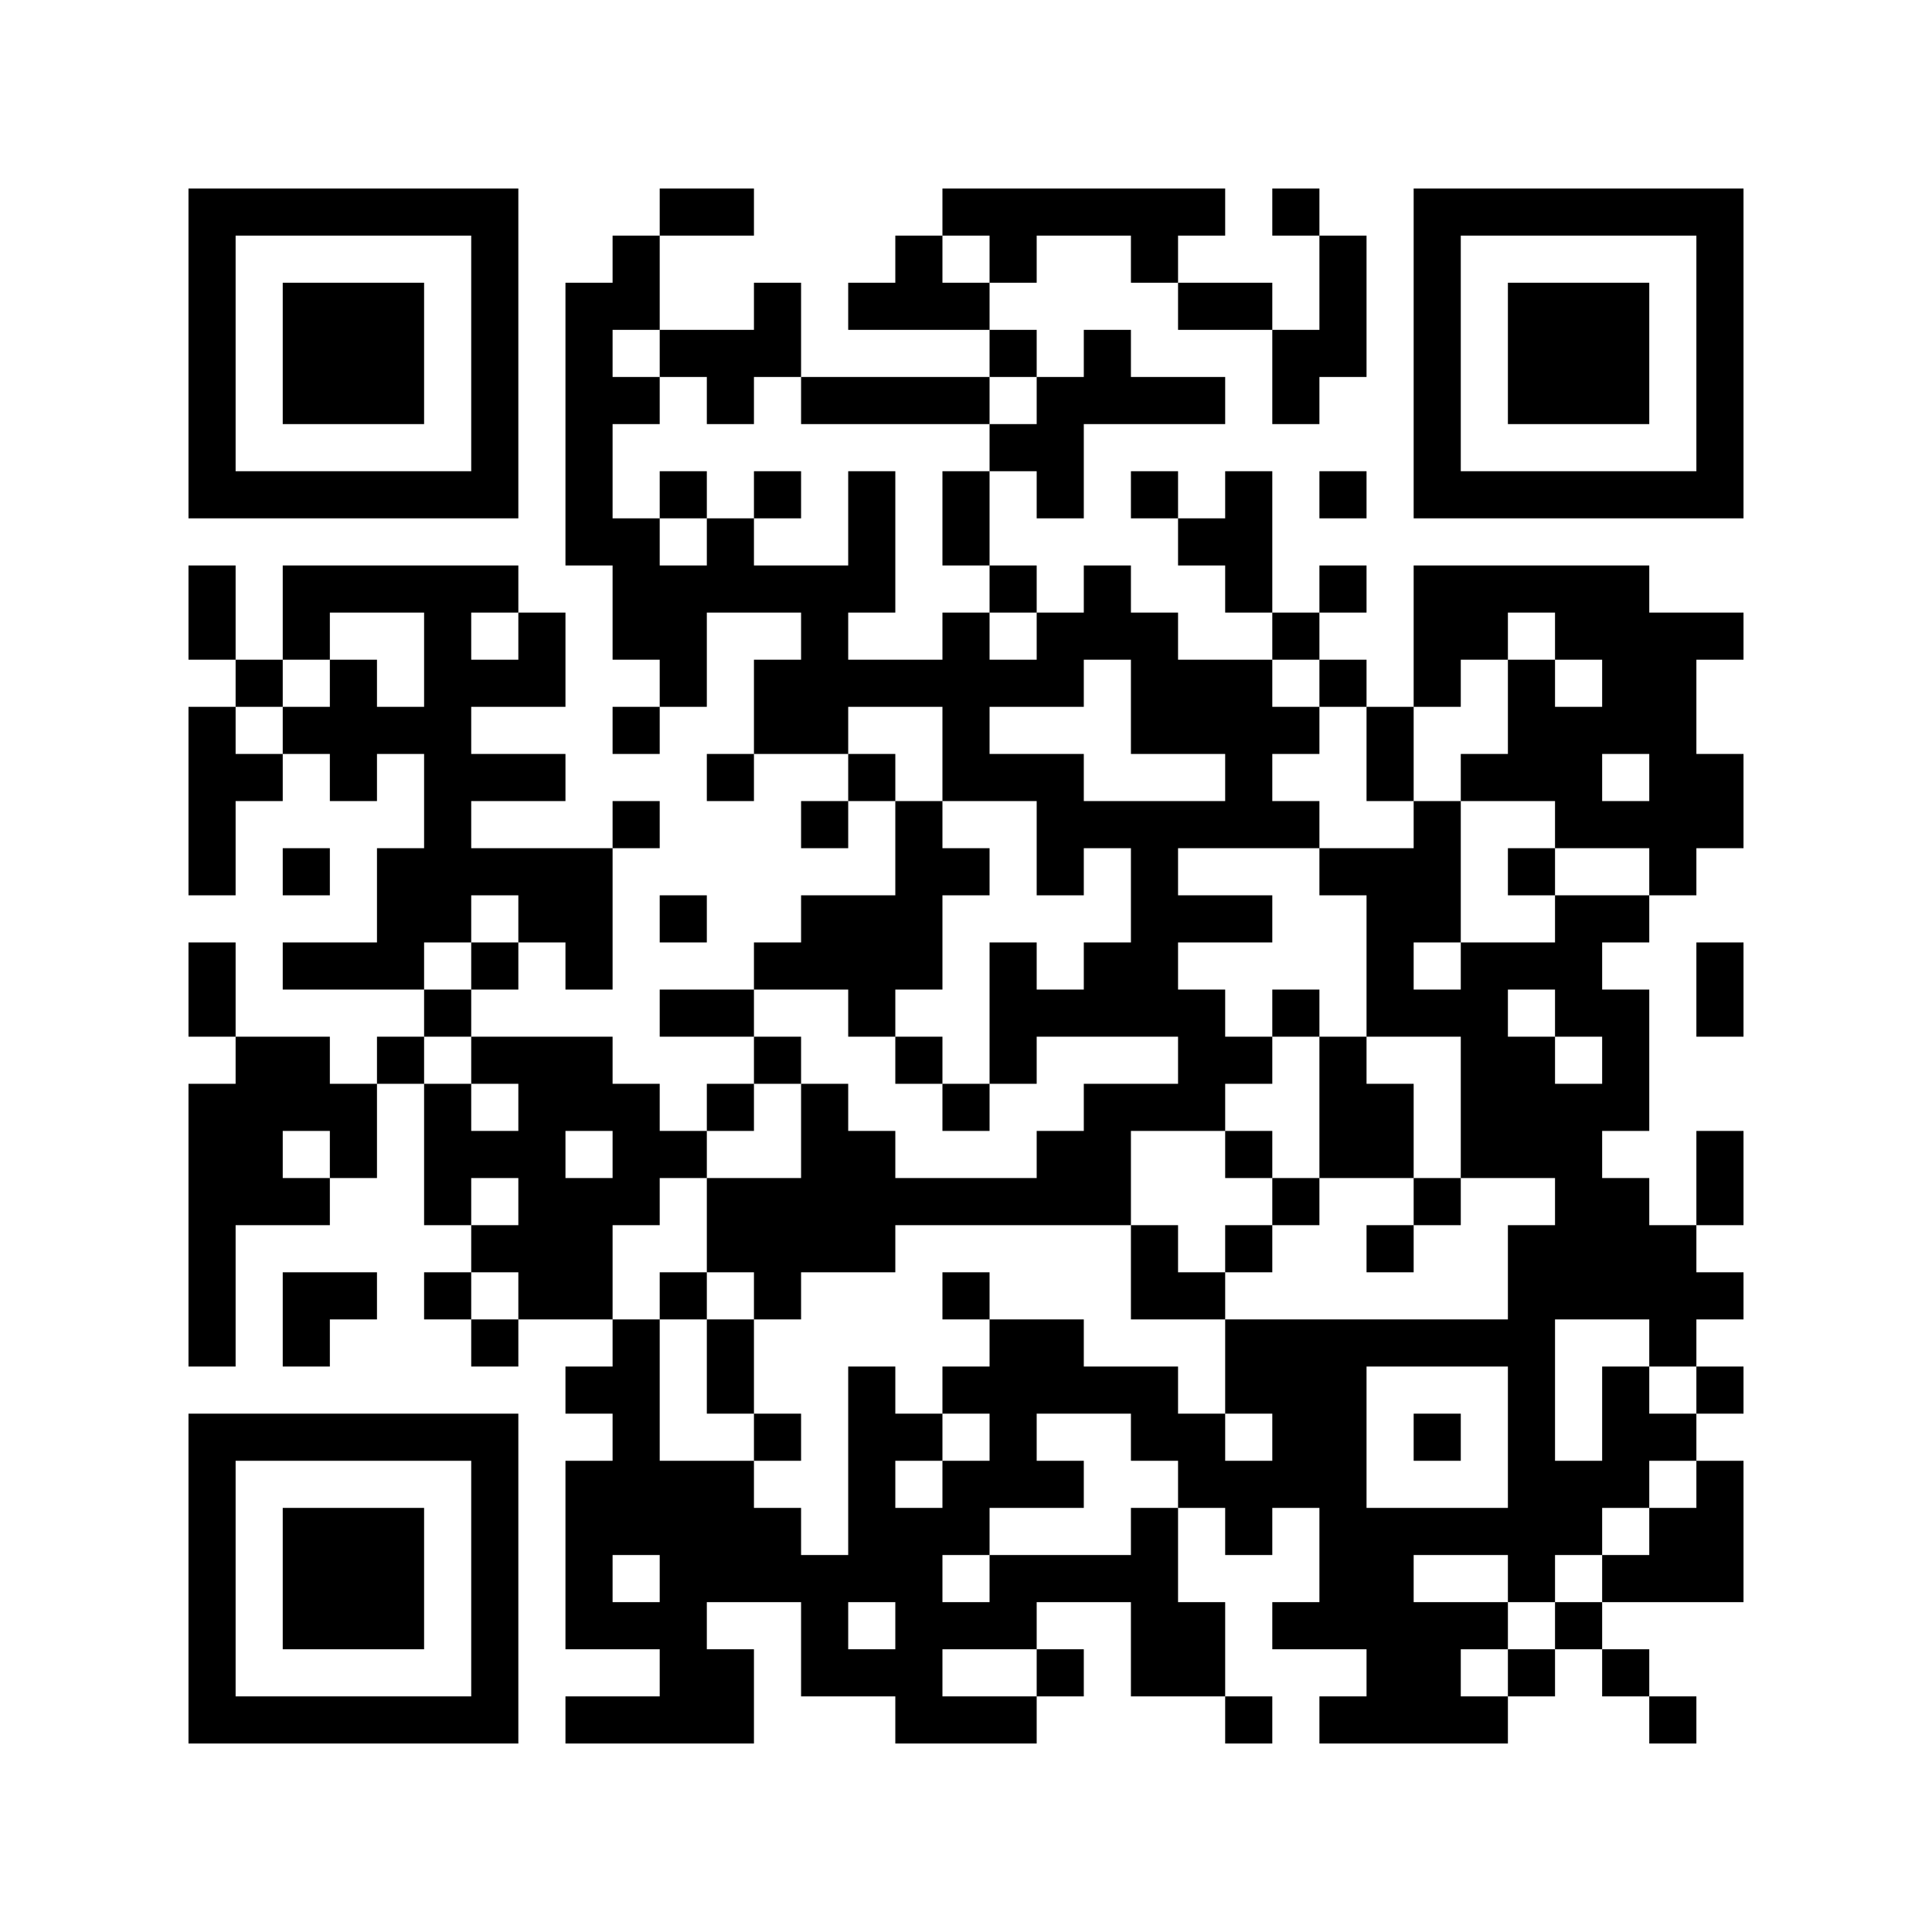
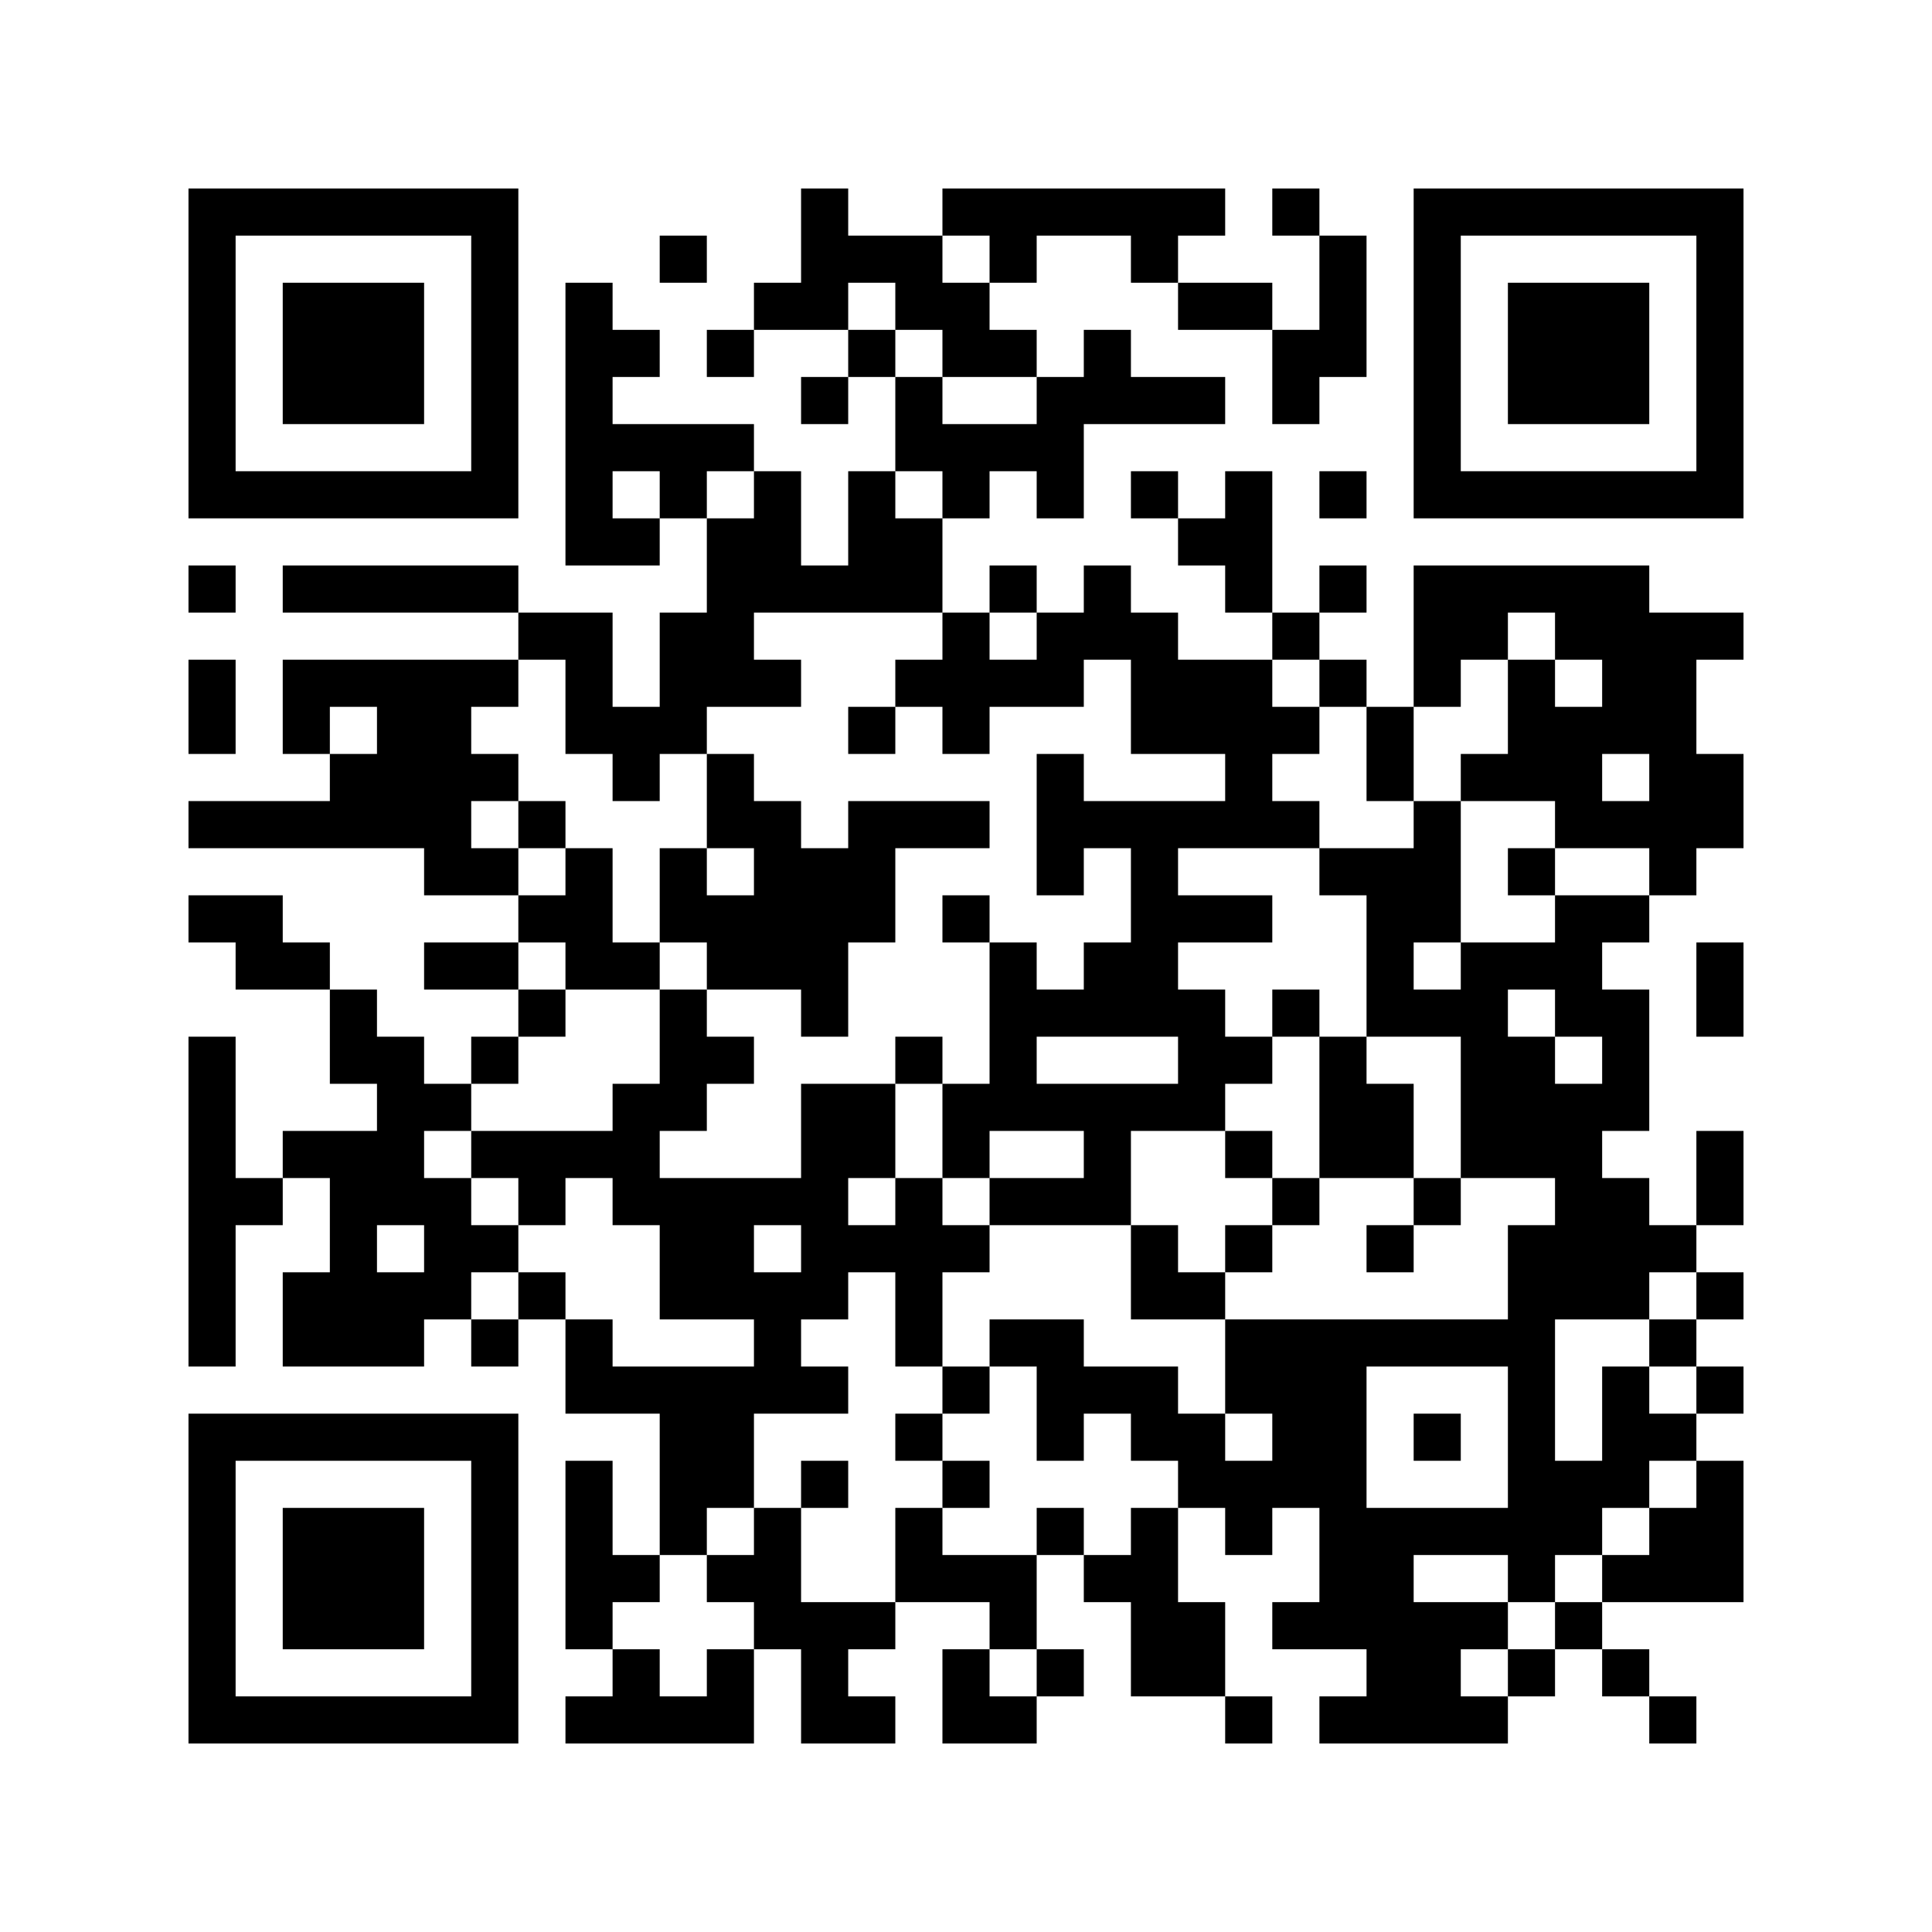
- <svg xmlns="http://www.w3.org/2000/svg" width="41mm" height="41mm" version="1.1" viewBox="0 0 41 41" fill_color="#7A1E2B" back_color="#FFFFFF">
-   <path d="M4,4H5V5H4zM5,4H6V5H5zM6,4H7V5H6zM7,4H8V5H7zM8,4H9V5H8zM9,4H10V5H9zM10,4H11V5H10zM14,4H15V5H14zM15,4H16V5H15zM20,4H21V5H20zM21,4H22V5H21zM22,4H23V5H22zM23,4H24V5H23zM24,4H25V5H24zM25,4H26V5H25zM27,4H28V5H27zM30,4H31V5H30zM31,4H32V5H31zM32,4H33V5H32zM33,4H34V5H33zM34,4H35V5H34zM35,4H36V5H35zM36,4H37V5H36zM4,5H5V6H4zM10,5H11V6H10zM13,5H14V6H13zM19,5H20V6H19zM21,5H22V6H21zM24,5H25V6H24zM28,5H29V6H28zM30,5H31V6H30zM36,5H37V6H36zM4,6H5V7H4zM6,6H7V7H6zM7,6H8V7H7zM8,6H9V7H8zM10,6H11V7H10zM12,6H13V7H12zM13,6H14V7H13zM16,6H17V7H16zM18,6H19V7H18zM19,6H20V7H19zM20,6H21V7H20zM25,6H26V7H25zM26,6H27V7H26zM28,6H29V7H28zM30,6H31V7H30zM32,6H33V7H32zM33,6H34V7H33zM34,6H35V7H34zM36,6H37V7H36zM4,7H5V8H4zM6,7H7V8H6zM7,7H8V8H7zM8,7H9V8H8zM10,7H11V8H10zM12,7H13V8H12zM14,7H15V8H14zM15,7H16V8H15zM16,7H17V8H16zM21,7H22V8H21zM23,7H24V8H23zM27,7H28V8H27zM28,7H29V8H28zM30,7H31V8H30zM32,7H33V8H32zM33,7H34V8H33zM34,7H35V8H34zM36,7H37V8H36zM4,8H5V9H4zM6,8H7V9H6zM7,8H8V9H7zM8,8H9V9H8zM10,8H11V9H10zM12,8H13V9H12zM13,8H14V9H13zM15,8H16V9H15zM17,8H18V9H17zM18,8H19V9H18zM19,8H20V9H19zM20,8H21V9H20zM22,8H23V9H22zM23,8H24V9H23zM24,8H25V9H24zM25,8H26V9H25zM27,8H28V9H27zM30,8H31V9H30zM32,8H33V9H32zM33,8H34V9H33zM34,8H35V9H34zM36,8H37V9H36zM4,9H5V10H4zM10,9H11V10H10zM12,9H13V10H12zM21,9H22V10H21zM22,9H23V10H22zM30,9H31V10H30zM36,9H37V10H36zM4,10H5V11H4zM5,10H6V11H5zM6,10H7V11H6zM7,10H8V11H7zM8,10H9V11H8zM9,10H10V11H9zM10,10H11V11H10zM12,10H13V11H12zM14,10H15V11H14zM16,10H17V11H16zM18,10H19V11H18zM20,10H21V11H20zM22,10H23V11H22zM24,10H25V11H24zM26,10H27V11H26zM28,10H29V11H28zM30,10H31V11H30zM31,10H32V11H31zM32,10H33V11H32zM33,10H34V11H33zM34,10H35V11H34zM35,10H36V11H35zM36,10H37V11H36zM12,11H13V12H12zM13,11H14V12H13zM15,11H16V12H15zM18,11H19V12H18zM20,11H21V12H20zM25,11H26V12H25zM26,11H27V12H26zM4,12H5V13H4zM6,12H7V13H6zM7,12H8V13H7zM8,12H9V13H8zM9,12H10V13H9zM10,12H11V13H10zM13,12H14V13H13zM14,12H15V13H14zM15,12H16V13H15zM16,12H17V13H16zM17,12H18V13H17zM18,12H19V13H18zM21,12H22V13H21zM23,12H24V13H23zM26,12H27V13H26zM28,12H29V13H28zM30,12H31V13H30zM31,12H32V13H31zM32,12H33V13H32zM33,12H34V13H33zM34,12H35V13H34zM4,13H5V14H4zM6,13H7V14H6zM9,13H10V14H9zM11,13H12V14H11zM13,13H14V14H13zM14,13H15V14H14zM17,13H18V14H17zM20,13H21V14H20zM22,13H23V14H22zM23,13H24V14H23zM24,13H25V14H24zM27,13H28V14H27zM30,13H31V14H30zM31,13H32V14H31zM33,13H34V14H33zM34,13H35V14H34zM35,13H36V14H35zM36,13H37V14H36zM5,14H6V15H5zM7,14H8V15H7zM9,14H10V15H9zM10,14H11V15H10zM11,14H12V15H11zM14,14H15V15H14zM16,14H17V15H16zM17,14H18V15H17zM18,14H19V15H18zM19,14H20V15H19zM20,14H21V15H20zM21,14H22V15H21zM22,14H23V15H22zM24,14H25V15H24zM25,14H26V15H25zM26,14H27V15H26zM28,14H29V15H28zM30,14H31V15H30zM32,14H33V15H32zM34,14H35V15H34zM35,14H36V15H35zM4,15H5V16H4zM6,15H7V16H6zM7,15H8V16H7zM8,15H9V16H8zM9,15H10V16H9zM13,15H14V16H13zM16,15H17V16H16zM17,15H18V16H17zM20,15H21V16H20zM24,15H25V16H24zM25,15H26V16H25zM26,15H27V16H26zM27,15H28V16H27zM29,15H30V16H29zM32,15H33V16H32zM33,15H34V16H33zM34,15H35V16H34zM35,15H36V16H35zM4,16H5V17H4zM5,16H6V17H5zM7,16H8V17H7zM9,16H10V17H9zM10,16H11V17H10zM11,16H12V17H11zM15,16H16V17H15zM18,16H19V17H18zM20,16H21V17H20zM21,16H22V17H21zM22,16H23V17H22zM26,16H27V17H26zM29,16H30V17H29zM31,16H32V17H31zM32,16H33V17H32zM33,16H34V17H33zM35,16H36V17H35zM36,16H37V17H36zM4,17H5V18H4zM9,17H10V18H9zM13,17H14V18H13zM17,17H18V18H17zM19,17H20V18H19zM22,17H23V18H22zM23,17H24V18H23zM24,17H25V18H24zM25,17H26V18H25zM26,17H27V18H26zM27,17H28V18H27zM30,17H31V18H30zM33,17H34V18H33zM34,17H35V18H34zM35,17H36V18H35zM36,17H37V18H36zM4,18H5V19H4zM6,18H7V19H6zM8,18H9V19H8zM9,18H10V19H9zM10,18H11V19H10zM11,18H12V19H11zM12,18H13V19H12zM19,18H20V19H19zM20,18H21V19H20zM22,18H23V19H22zM24,18H25V19H24zM28,18H29V19H28zM29,18H30V19H29zM30,18H31V19H30zM32,18H33V19H32zM35,18H36V19H35zM8,19H9V20H8zM9,19H10V20H9zM11,19H12V20H11zM12,19H13V20H12zM14,19H15V20H14zM17,19H18V20H17zM18,19H19V20H18zM19,19H20V20H19zM24,19H25V20H24zM25,19H26V20H25zM26,19H27V20H26zM29,19H30V20H29zM30,19H31V20H30zM33,19H34V20H33zM34,19H35V20H34zM4,20H5V21H4zM6,20H7V21H6zM7,20H8V21H7zM8,20H9V21H8zM10,20H11V21H10zM12,20H13V21H12zM16,20H17V21H16zM17,20H18V21H17zM18,20H19V21H18zM19,20H20V21H19zM21,20H22V21H21zM23,20H24V21H23zM24,20H25V21H24zM29,20H30V21H29zM31,20H32V21H31zM32,20H33V21H32zM33,20H34V21H33zM36,20H37V21H36zM4,21H5V22H4zM9,21H10V22H9zM14,21H15V22H14zM15,21H16V22H15zM18,21H19V22H18zM21,21H22V22H21zM22,21H23V22H22zM23,21H24V22H23zM24,21H25V22H24zM25,21H26V22H25zM27,21H28V22H27zM29,21H30V22H29zM30,21H31V22H30zM31,21H32V22H31zM33,21H34V22H33zM34,21H35V22H34zM36,21H37V22H36zM5,22H6V23H5zM6,22H7V23H6zM8,22H9V23H8zM10,22H11V23H10zM11,22H12V23H11zM12,22H13V23H12zM16,22H17V23H16zM19,22H20V23H19zM21,22H22V23H21zM25,22H26V23H25zM26,22H27V23H26zM28,22H29V23H28zM31,22H32V23H31zM32,22H33V23H32zM34,22H35V23H34zM4,23H5V24H4zM5,23H6V24H5zM6,23H7V24H6zM7,23H8V24H7zM9,23H10V24H9zM11,23H12V24H11zM12,23H13V24H12zM13,23H14V24H13zM15,23H16V24H15zM17,23H18V24H17zM20,23H21V24H20zM23,23H24V24H23zM24,23H25V24H24zM25,23H26V24H25zM28,23H29V24H28zM29,23H30V24H29zM31,23H32V24H31zM32,23H33V24H32zM33,23H34V24H33zM34,23H35V24H34zM4,24H5V25H4zM5,24H6V25H5zM7,24H8V25H7zM9,24H10V25H9zM10,24H11V25H10zM11,24H12V25H11zM13,24H14V25H13zM14,24H15V25H14zM17,24H18V25H17zM18,24H19V25H18zM22,24H23V25H22zM23,24H24V25H23zM26,24H27V25H26zM28,24H29V25H28zM29,24H30V25H29zM31,24H32V25H31zM32,24H33V25H32zM33,24H34V25H33zM36,24H37V25H36zM4,25H5V26H4zM5,25H6V26H5zM6,25H7V26H6zM9,25H10V26H9zM11,25H12V26H11zM12,25H13V26H12zM13,25H14V26H13zM15,25H16V26H15zM16,25H17V26H16zM17,25H18V26H17zM18,25H19V26H18zM19,25H20V26H19zM20,25H21V26H20zM21,25H22V26H21zM22,25H23V26H22zM23,25H24V26H23zM27,25H28V26H27zM30,25H31V26H30zM33,25H34V26H33zM34,25H35V26H34zM36,25H37V26H36zM4,26H5V27H4zM10,26H11V27H10zM11,26H12V27H11zM12,26H13V27H12zM15,26H16V27H15zM16,26H17V27H16zM17,26H18V27H17zM18,26H19V27H18zM24,26H25V27H24zM26,26H27V27H26zM29,26H30V27H29zM32,26H33V27H32zM33,26H34V27H33zM34,26H35V27H34zM35,26H36V27H35zM4,27H5V28H4zM6,27H7V28H6zM7,27H8V28H7zM9,27H10V28H9zM11,27H12V28H11zM12,27H13V28H12zM14,27H15V28H14zM16,27H17V28H16zM20,27H21V28H20zM24,27H25V28H24zM25,27H26V28H25zM32,27H33V28H32zM33,27H34V28H33zM34,27H35V28H34zM35,27H36V28H35zM36,27H37V28H36zM4,28H5V29H4zM6,28H7V29H6zM10,28H11V29H10zM13,28H14V29H13zM15,28H16V29H15zM21,28H22V29H21zM22,28H23V29H22zM26,28H27V29H26zM27,28H28V29H27zM28,28H29V29H28zM29,28H30V29H29zM30,28H31V29H30zM31,28H32V29H31zM32,28H33V29H32zM35,28H36V29H35zM12,29H13V30H12zM13,29H14V30H13zM15,29H16V30H15zM18,29H19V30H18zM20,29H21V30H20zM21,29H22V30H21zM22,29H23V30H22zM23,29H24V30H23zM24,29H25V30H24zM26,29H27V30H26zM27,29H28V30H27zM28,29H29V30H28zM32,29H33V30H32zM34,29H35V30H34zM36,29H37V30H36zM4,30H5V31H4zM5,30H6V31H5zM6,30H7V31H6zM7,30H8V31H7zM8,30H9V31H8zM9,30H10V31H9zM10,30H11V31H10zM13,30H14V31H13zM16,30H17V31H16zM18,30H19V31H18zM19,30H20V31H19zM21,30H22V31H21zM24,30H25V31H24zM25,30H26V31H25zM27,30H28V31H27zM28,30H29V31H28zM30,30H31V31H30zM32,30H33V31H32zM34,30H35V31H34zM35,30H36V31H35zM4,31H5V32H4zM10,31H11V32H10zM12,31H13V32H12zM13,31H14V32H13zM14,31H15V32H14zM15,31H16V32H15zM18,31H19V32H18zM20,31H21V32H20zM21,31H22V32H21zM22,31H23V32H22zM25,31H26V32H25zM26,31H27V32H26zM27,31H28V32H27zM28,31H29V32H28zM32,31H33V32H32zM33,31H34V32H33zM34,31H35V32H34zM36,31H37V32H36zM4,32H5V33H4zM6,32H7V33H6zM7,32H8V33H7zM8,32H9V33H8zM10,32H11V33H10zM12,32H13V33H12zM13,32H14V33H13zM14,32H15V33H14zM15,32H16V33H15zM16,32H17V33H16zM18,32H19V33H18zM19,32H20V33H19zM20,32H21V33H20zM24,32H25V33H24zM26,32H27V33H26zM28,32H29V33H28zM29,32H30V33H29zM30,32H31V33H30zM31,32H32V33H31zM32,32H33V33H32zM33,32H34V33H33zM35,32H36V33H35zM36,32H37V33H36zM4,33H5V34H4zM6,33H7V34H6zM7,33H8V34H7zM8,33H9V34H8zM10,33H11V34H10zM12,33H13V34H12zM14,33H15V34H14zM15,33H16V34H15zM16,33H17V34H16zM17,33H18V34H17zM18,33H19V34H18zM19,33H20V34H19zM21,33H22V34H21zM22,33H23V34H22zM23,33H24V34H23zM24,33H25V34H24zM28,33H29V34H28zM29,33H30V34H29zM32,33H33V34H32zM34,33H35V34H34zM35,33H36V34H35zM36,33H37V34H36zM4,34H5V35H4zM6,34H7V35H6zM7,34H8V35H7zM8,34H9V35H8zM10,34H11V35H10zM12,34H13V35H12zM13,34H14V35H13zM14,34H15V35H14zM17,34H18V35H17zM19,34H20V35H19zM20,34H21V35H20zM21,34H22V35H21zM24,34H25V35H24zM25,34H26V35H25zM27,34H28V35H27zM28,34H29V35H28zM29,34H30V35H29zM30,34H31V35H30zM31,34H32V35H31zM33,34H34V35H33zM4,35H5V36H4zM10,35H11V36H10zM14,35H15V36H14zM15,35H16V36H15zM17,35H18V36H17zM18,35H19V36H18zM19,35H20V36H19zM22,35H23V36H22zM24,35H25V36H24zM25,35H26V36H25zM29,35H30V36H29zM30,35H31V36H30zM32,35H33V36H32zM34,35H35V36H34zM4,36H5V37H4zM5,36H6V37H5zM6,36H7V37H6zM7,36H8V37H7zM8,36H9V37H8zM9,36H10V37H9zM10,36H11V37H10zM12,36H13V37H12zM13,36H14V37H13zM14,36H15V37H14zM15,36H16V37H15zM19,36H20V37H19zM20,36H21V37H20zM21,36H22V37H21zM26,36H27V37H26zM28,36H29V37H28zM29,36H30V37H29zM30,36H31V37H30zM31,36H32V37H31zM35,36H36V37H35z" id="qr-path" fill="#000000" fill-opacity="1" fill-rule="nonzero" stroke="none" />
+ <svg xmlns="http://www.w3.org/2000/svg" width="41mm" height="41mm" version="1.1" viewBox="0 0 41 41" fill_color="#000000" back_color="#FFFFFF">
+   <path d="M4,4H5V5H4zM5,4H6V5H5zM6,4H7V5H6zM7,4H8V5H7zM8,4H9V5H8zM9,4H10V5H9zM10,4H11V5H10zM17,4H18V5H17zM20,4H21V5H20zM21,4H22V5H21zM22,4H23V5H22zM23,4H24V5H23zM24,4H25V5H24zM25,4H26V5H25zM27,4H28V5H27zM30,4H31V5H30zM31,4H32V5H31zM32,4H33V5H32zM33,4H34V5H33zM34,4H35V5H34zM35,4H36V5H35zM36,4H37V5H36zM4,5H5V6H4zM10,5H11V6H10zM14,5H15V6H14zM17,5H18V6H17zM18,5H19V6H18zM19,5H20V6H19zM21,5H22V6H21zM24,5H25V6H24zM28,5H29V6H28zM30,5H31V6H30zM36,5H37V6H36zM4,6H5V7H4zM6,6H7V7H6zM7,6H8V7H7zM8,6H9V7H8zM10,6H11V7H10zM12,6H13V7H12zM16,6H17V7H16zM17,6H18V7H17zM19,6H20V7H19zM20,6H21V7H20zM25,6H26V7H25zM26,6H27V7H26zM28,6H29V7H28zM30,6H31V7H30zM32,6H33V7H32zM33,6H34V7H33zM34,6H35V7H34zM36,6H37V7H36zM4,7H5V8H4zM6,7H7V8H6zM7,7H8V8H7zM8,7H9V8H8zM10,7H11V8H10zM12,7H13V8H12zM13,7H14V8H13zM15,7H16V8H15zM18,7H19V8H18zM20,7H21V8H20zM21,7H22V8H21zM23,7H24V8H23zM27,7H28V8H27zM28,7H29V8H28zM30,7H31V8H30zM32,7H33V8H32zM33,7H34V8H33zM34,7H35V8H34zM36,7H37V8H36zM4,8H5V9H4zM6,8H7V9H6zM7,8H8V9H7zM8,8H9V9H8zM10,8H11V9H10zM12,8H13V9H12zM17,8H18V9H17zM19,8H20V9H19zM22,8H23V9H22zM23,8H24V9H23zM24,8H25V9H24zM25,8H26V9H25zM27,8H28V9H27zM30,8H31V9H30zM32,8H33V9H32zM33,8H34V9H33zM34,8H35V9H34zM36,8H37V9H36zM4,9H5V10H4zM10,9H11V10H10zM12,9H13V10H12zM13,9H14V10H13zM14,9H15V10H14zM15,9H16V10H15zM19,9H20V10H19zM20,9H21V10H20zM21,9H22V10H21zM22,9H23V10H22zM30,9H31V10H30zM36,9H37V10H36zM4,10H5V11H4zM5,10H6V11H5zM6,10H7V11H6zM7,10H8V11H7zM8,10H9V11H8zM9,10H10V11H9zM10,10H11V11H10zM12,10H13V11H12zM14,10H15V11H14zM16,10H17V11H16zM18,10H19V11H18zM20,10H21V11H20zM22,10H23V11H22zM24,10H25V11H24zM26,10H27V11H26zM28,10H29V11H28zM30,10H31V11H30zM31,10H32V11H31zM32,10H33V11H32zM33,10H34V11H33zM34,10H35V11H34zM35,10H36V11H35zM36,10H37V11H36zM12,11H13V12H12zM13,11H14V12H13zM15,11H16V12H15zM16,11H17V12H16zM18,11H19V12H18zM19,11H20V12H19zM25,11H26V12H25zM26,11H27V12H26zM4,12H5V13H4zM6,12H7V13H6zM7,12H8V13H7zM8,12H9V13H8zM9,12H10V13H9zM10,12H11V13H10zM15,12H16V13H15zM16,12H17V13H16zM17,12H18V13H17zM18,12H19V13H18zM19,12H20V13H19zM21,12H22V13H21zM23,12H24V13H23zM26,12H27V13H26zM28,12H29V13H28zM30,12H31V13H30zM31,12H32V13H31zM32,12H33V13H32zM33,12H34V13H33zM34,12H35V13H34zM11,13H12V14H11zM12,13H13V14H12zM14,13H15V14H14zM15,13H16V14H15zM20,13H21V14H20zM22,13H23V14H22zM23,13H24V14H23zM24,13H25V14H24zM27,13H28V14H27zM30,13H31V14H30zM31,13H32V14H31zM33,13H34V14H33zM34,13H35V14H34zM35,13H36V14H35zM36,13H37V14H36zM4,14H5V15H4zM6,14H7V15H6zM7,14H8V15H7zM8,14H9V15H8zM9,14H10V15H9zM10,14H11V15H10zM12,14H13V15H12zM14,14H15V15H14zM15,14H16V15H15zM16,14H17V15H16zM19,14H20V15H19zM20,14H21V15H20zM21,14H22V15H21zM22,14H23V15H22zM24,14H25V15H24zM25,14H26V15H25zM26,14H27V15H26zM28,14H29V15H28zM30,14H31V15H30zM32,14H33V15H32zM34,14H35V15H34zM35,14H36V15H35zM4,15H5V16H4zM6,15H7V16H6zM8,15H9V16H8zM9,15H10V16H9zM12,15H13V16H12zM13,15H14V16H13zM14,15H15V16H14zM18,15H19V16H18zM20,15H21V16H20zM24,15H25V16H24zM25,15H26V16H25zM26,15H27V16H26zM27,15H28V16H27zM29,15H30V16H29zM32,15H33V16H32zM33,15H34V16H33zM34,15H35V16H34zM35,15H36V16H35zM7,16H8V17H7zM8,16H9V17H8zM9,16H10V17H9zM10,16H11V17H10zM13,16H14V17H13zM15,16H16V17H15zM22,16H23V17H22zM26,16H27V17H26zM29,16H30V17H29zM31,16H32V17H31zM32,16H33V17H32zM33,16H34V17H33zM35,16H36V17H35zM36,16H37V17H36zM4,17H5V18H4zM5,17H6V18H5zM6,17H7V18H6zM7,17H8V18H7zM8,17H9V18H8zM9,17H10V18H9zM11,17H12V18H11zM15,17H16V18H15zM16,17H17V18H16zM18,17H19V18H18zM19,17H20V18H19zM20,17H21V18H20zM22,17H23V18H22zM23,17H24V18H23zM24,17H25V18H24zM25,17H26V18H25zM26,17H27V18H26zM27,17H28V18H27zM30,17H31V18H30zM33,17H34V18H33zM34,17H35V18H34zM35,17H36V18H35zM36,17H37V18H36zM9,18H10V19H9zM10,18H11V19H10zM12,18H13V19H12zM14,18H15V19H14zM16,18H17V19H16zM17,18H18V19H17zM18,18H19V19H18zM22,18H23V19H22zM24,18H25V19H24zM28,18H29V19H28zM29,18H30V19H29zM30,18H31V19H30zM32,18H33V19H32zM35,18H36V19H35zM4,19H5V20H4zM5,19H6V20H5zM11,19H12V20H11zM12,19H13V20H12zM14,19H15V20H14zM15,19H16V20H15zM16,19H17V20H16zM17,19H18V20H17zM18,19H19V20H18zM20,19H21V20H20zM24,19H25V20H24zM25,19H26V20H25zM26,19H27V20H26zM29,19H30V20H29zM30,19H31V20H30zM33,19H34V20H33zM34,19H35V20H34zM5,20H6V21H5zM6,20H7V21H6zM9,20H10V21H9zM10,20H11V21H10zM12,20H13V21H12zM13,20H14V21H13zM15,20H16V21H15zM16,20H17V21H16zM17,20H18V21H17zM21,20H22V21H21zM23,20H24V21H23zM24,20H25V21H24zM29,20H30V21H29zM31,20H32V21H31zM32,20H33V21H32zM33,20H34V21H33zM36,20H37V21H36zM7,21H8V22H7zM11,21H12V22H11zM14,21H15V22H14zM17,21H18V22H17zM21,21H22V22H21zM22,21H23V22H22zM23,21H24V22H23zM24,21H25V22H24zM25,21H26V22H25zM27,21H28V22H27zM29,21H30V22H29zM30,21H31V22H30zM31,21H32V22H31zM33,21H34V22H33zM34,21H35V22H34zM36,21H37V22H36zM4,22H5V23H4zM7,22H8V23H7zM8,22H9V23H8zM10,22H11V23H10zM14,22H15V23H14zM15,22H16V23H15zM19,22H20V23H19zM21,22H22V23H21zM25,22H26V23H25zM26,22H27V23H26zM28,22H29V23H28zM31,22H32V23H31zM32,22H33V23H32zM34,22H35V23H34zM4,23H5V24H4zM8,23H9V24H8zM9,23H10V24H9zM13,23H14V24H13zM14,23H15V24H14zM17,23H18V24H17zM18,23H19V24H18zM20,23H21V24H20zM21,23H22V24H21zM22,23H23V24H22zM23,23H24V24H23zM24,23H25V24H24zM25,23H26V24H25zM28,23H29V24H28zM29,23H30V24H29zM31,23H32V24H31zM32,23H33V24H32zM33,23H34V24H33zM34,23H35V24H34zM4,24H5V25H4zM6,24H7V25H6zM7,24H8V25H7zM8,24H9V25H8zM10,24H11V25H10zM11,24H12V25H11zM12,24H13V25H12zM13,24H14V25H13zM17,24H18V25H17zM18,24H19V25H18zM20,24H21V25H20zM23,24H24V25H23zM26,24H27V25H26zM28,24H29V25H28zM29,24H30V25H29zM31,24H32V25H31zM32,24H33V25H32zM33,24H34V25H33zM36,24H37V25H36zM4,25H5V26H4zM5,25H6V26H5zM7,25H8V26H7zM8,25H9V26H8zM9,25H10V26H9zM11,25H12V26H11zM13,25H14V26H13zM14,25H15V26H14zM15,25H16V26H15zM16,25H17V26H16zM17,25H18V26H17zM19,25H20V26H19zM21,25H22V26H21zM22,25H23V26H22zM23,25H24V26H23zM27,25H28V26H27zM30,25H31V26H30zM33,25H34V26H33zM34,25H35V26H34zM36,25H37V26H36zM4,26H5V27H4zM7,26H8V27H7zM9,26H10V27H9zM10,26H11V27H10zM14,26H15V27H14zM15,26H16V27H15zM17,26H18V27H17zM18,26H19V27H18zM19,26H20V27H19zM20,26H21V27H20zM24,26H25V27H24zM26,26H27V27H26zM29,26H30V27H29zM32,26H33V27H32zM33,26H34V27H33zM34,26H35V27H34zM35,26H36V27H35zM4,27H5V28H4zM6,27H7V28H6zM7,27H8V28H7zM8,27H9V28H8zM9,27H10V28H9zM11,27H12V28H11zM14,27H15V28H14zM15,27H16V28H15zM16,27H17V28H16zM17,27H18V28H17zM19,27H20V28H19zM24,27H25V28H24zM25,27H26V28H25zM32,27H33V28H32zM33,27H34V28H33zM34,27H35V28H34zM36,27H37V28H36zM4,28H5V29H4zM6,28H7V29H6zM7,28H8V29H7zM8,28H9V29H8zM10,28H11V29H10zM12,28H13V29H12zM16,28H17V29H16zM19,28H20V29H19zM21,28H22V29H21zM22,28H23V29H22zM26,28H27V29H26zM27,28H28V29H27zM28,28H29V29H28zM29,28H30V29H29zM30,28H31V29H30zM31,28H32V29H31zM32,28H33V29H32zM35,28H36V29H35zM12,29H13V30H12zM13,29H14V30H13zM14,29H15V30H14zM15,29H16V30H15zM16,29H17V30H16zM17,29H18V30H17zM20,29H21V30H20zM22,29H23V30H22zM23,29H24V30H23zM24,29H25V30H24zM26,29H27V30H26zM27,29H28V30H27zM28,29H29V30H28zM32,29H33V30H32zM34,29H35V30H34zM36,29H37V30H36zM4,30H5V31H4zM5,30H6V31H5zM6,30H7V31H6zM7,30H8V31H7zM8,30H9V31H8zM9,30H10V31H9zM10,30H11V31H10zM14,30H15V31H14zM15,30H16V31H15zM19,30H20V31H19zM22,30H23V31H22zM24,30H25V31H24zM25,30H26V31H25zM27,30H28V31H27zM28,30H29V31H28zM30,30H31V31H30zM32,30H33V31H32zM34,30H35V31H34zM35,30H36V31H35zM4,31H5V32H4zM10,31H11V32H10zM12,31H13V32H12zM14,31H15V32H14zM15,31H16V32H15zM17,31H18V32H17zM20,31H21V32H20zM25,31H26V32H25zM26,31H27V32H26zM27,31H28V32H27zM28,31H29V32H28zM32,31H33V32H32zM33,31H34V32H33zM34,31H35V32H34zM36,31H37V32H36zM4,32H5V33H4zM6,32H7V33H6zM7,32H8V33H7zM8,32H9V33H8zM10,32H11V33H10zM12,32H13V33H12zM14,32H15V33H14zM16,32H17V33H16zM19,32H20V33H19zM22,32H23V33H22zM24,32H25V33H24zM26,32H27V33H26zM28,32H29V33H28zM29,32H30V33H29zM30,32H31V33H30zM31,32H32V33H31zM32,32H33V33H32zM33,32H34V33H33zM35,32H36V33H35zM36,32H37V33H36zM4,33H5V34H4zM6,33H7V34H6zM7,33H8V34H7zM8,33H9V34H8zM10,33H11V34H10zM12,33H13V34H12zM13,33H14V34H13zM15,33H16V34H15zM16,33H17V34H16zM19,33H20V34H19zM20,33H21V34H20zM21,33H22V34H21zM23,33H24V34H23zM24,33H25V34H24zM28,33H29V34H28zM29,33H30V34H29zM32,33H33V34H32zM34,33H35V34H34zM35,33H36V34H35zM36,33H37V34H36zM4,34H5V35H4zM6,34H7V35H6zM7,34H8V35H7zM8,34H9V35H8zM10,34H11V35H10zM12,34H13V35H12zM16,34H17V35H16zM17,34H18V35H17zM18,34H19V35H18zM21,34H22V35H21zM24,34H25V35H24zM25,34H26V35H25zM27,34H28V35H27zM28,34H29V35H28zM29,34H30V35H29zM30,34H31V35H30zM31,34H32V35H31zM33,34H34V35H33zM4,35H5V36H4zM10,35H11V36H10zM13,35H14V36H13zM15,35H16V36H15zM17,35H18V36H17zM20,35H21V36H20zM22,35H23V36H22zM24,35H25V36H24zM25,35H26V36H25zM29,35H30V36H29zM30,35H31V36H30zM32,35H33V36H32zM34,35H35V36H34zM4,36H5V37H4zM5,36H6V37H5zM6,36H7V37H6zM7,36H8V37H7zM8,36H9V37H8zM9,36H10V37H9zM10,36H11V37H10zM12,36H13V37H12zM13,36H14V37H13zM14,36H15V37H14zM15,36H16V37H15zM17,36H18V37H17zM18,36H19V37H18zM20,36H21V37H20zM21,36H22V37H21zM26,36H27V37H26zM28,36H29V37H28zM29,36H30V37H29zM30,36H31V37H30zM31,36H32V37H31zM35,36H36V37H35z" id="qr-path" fill="#000000" fill-opacity="1" fill-rule="nonzero" stroke="none" />
</svg>
